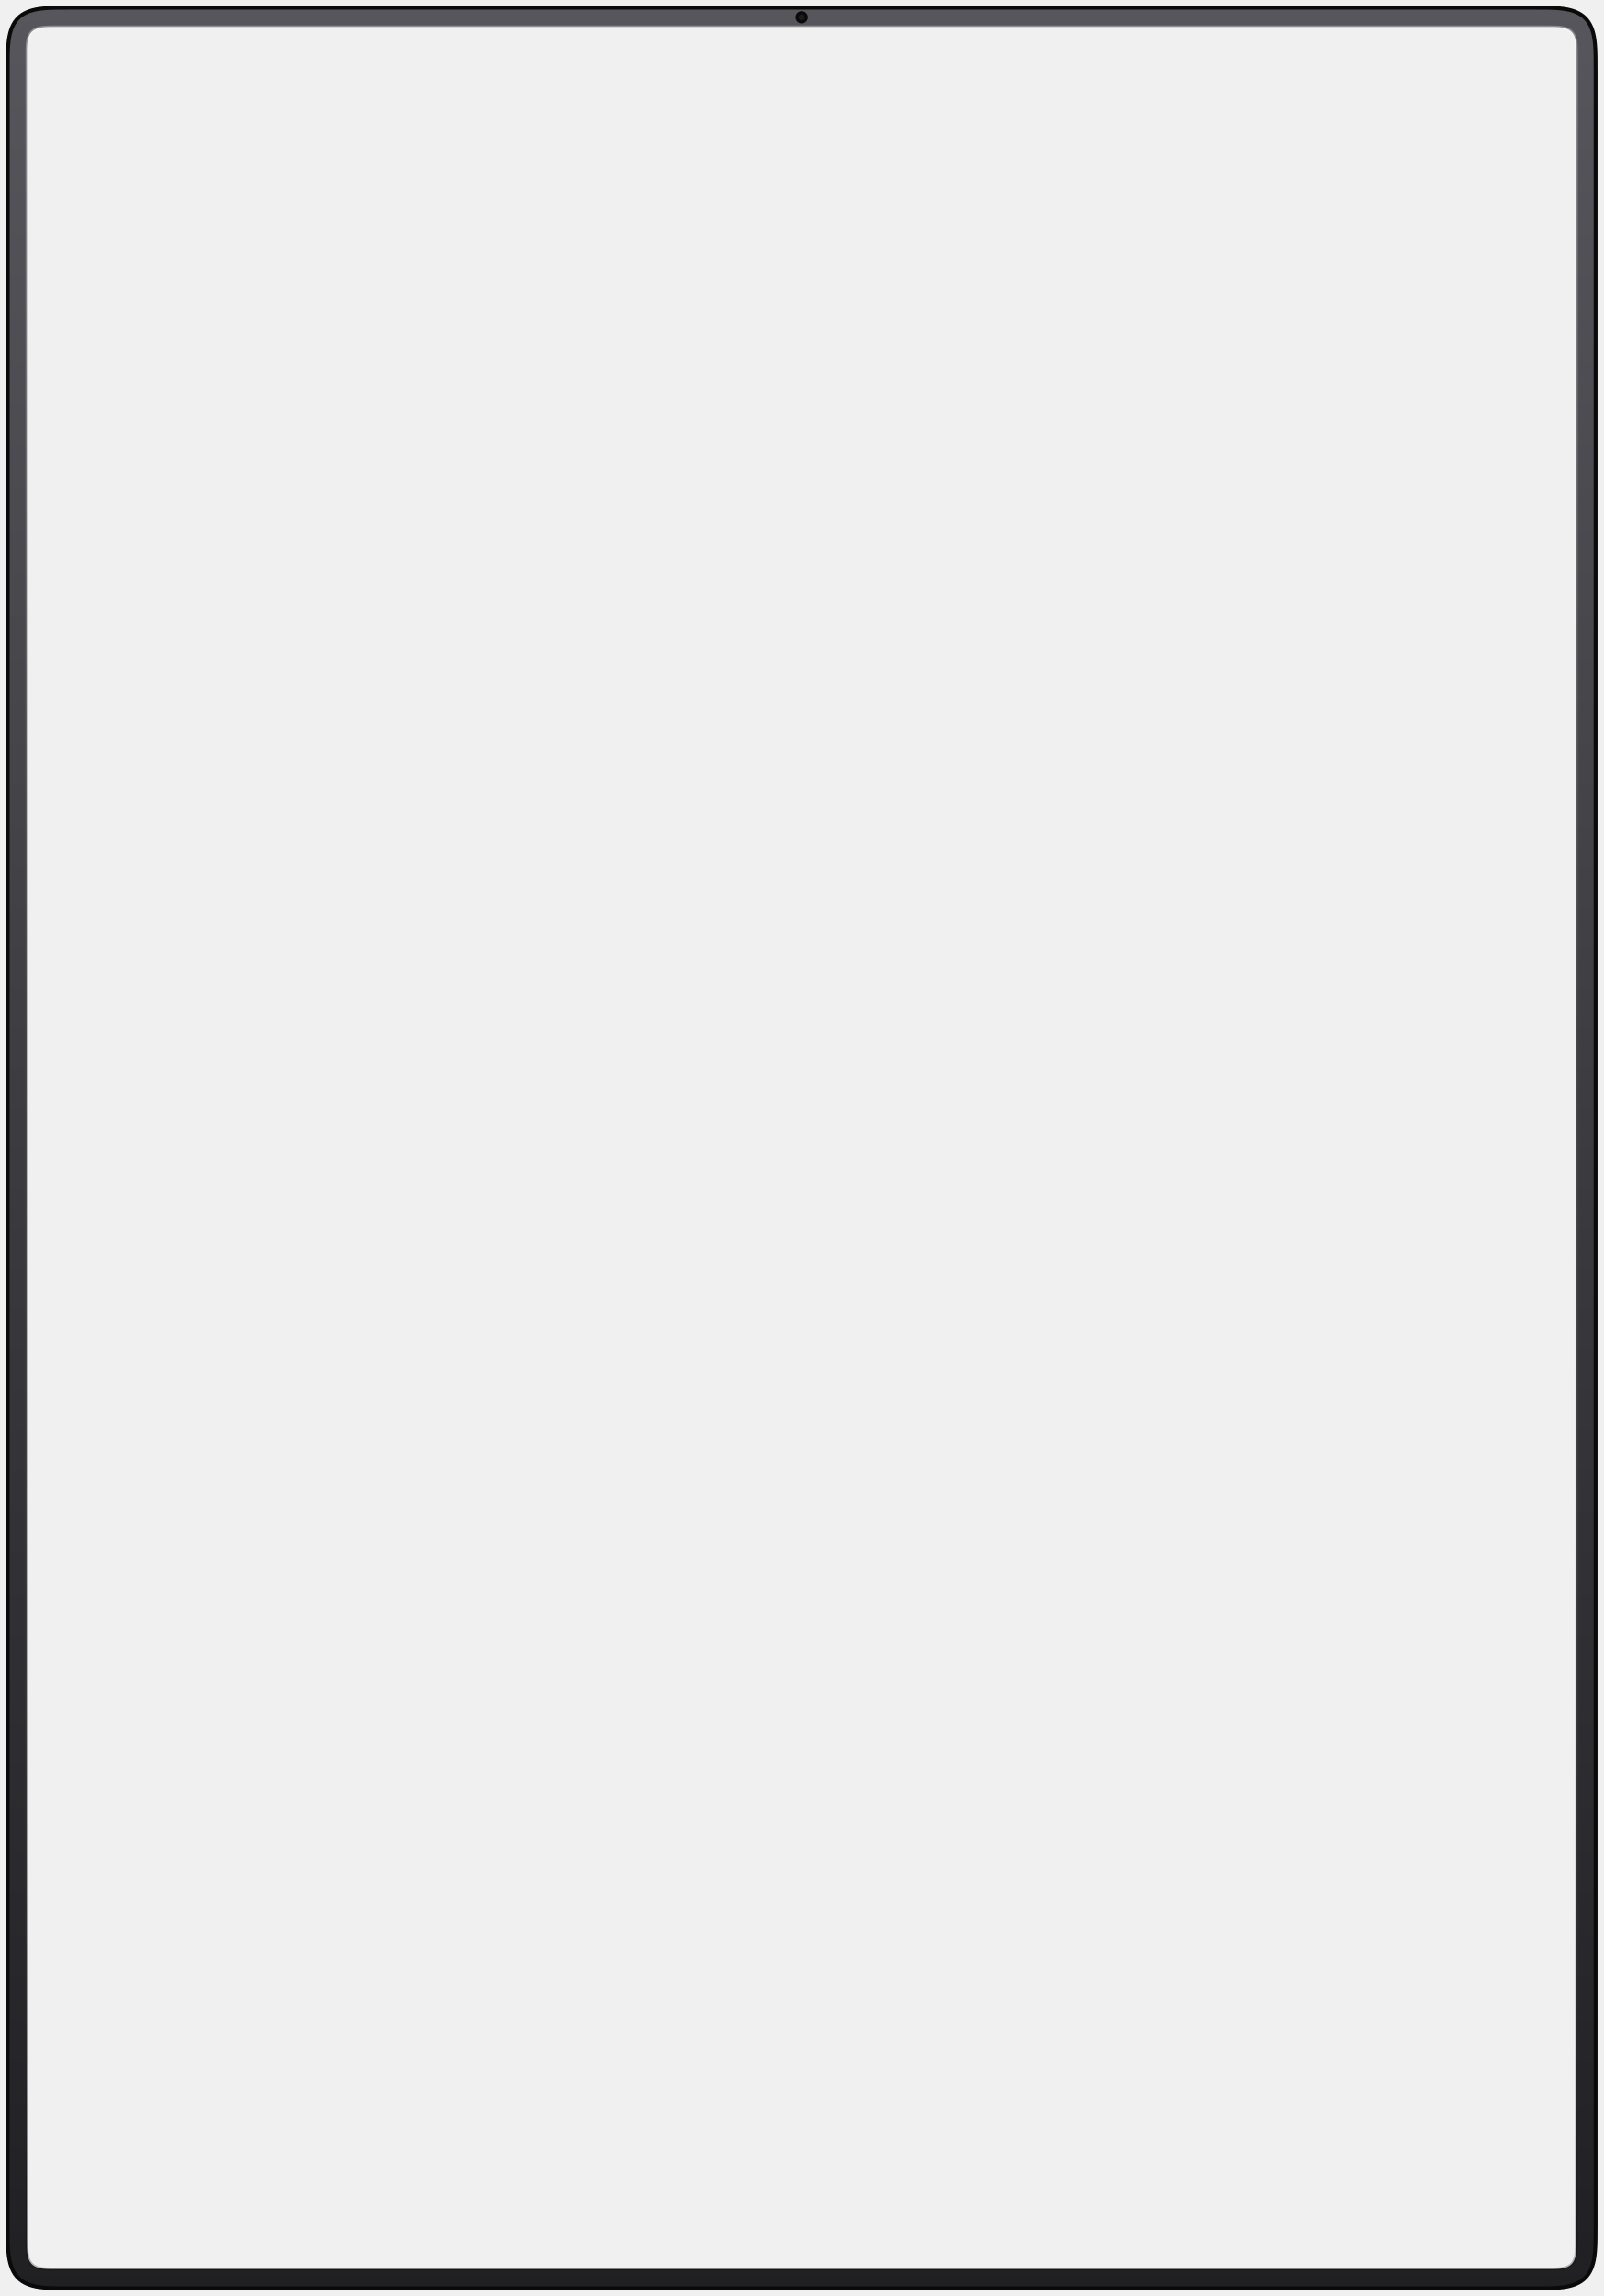
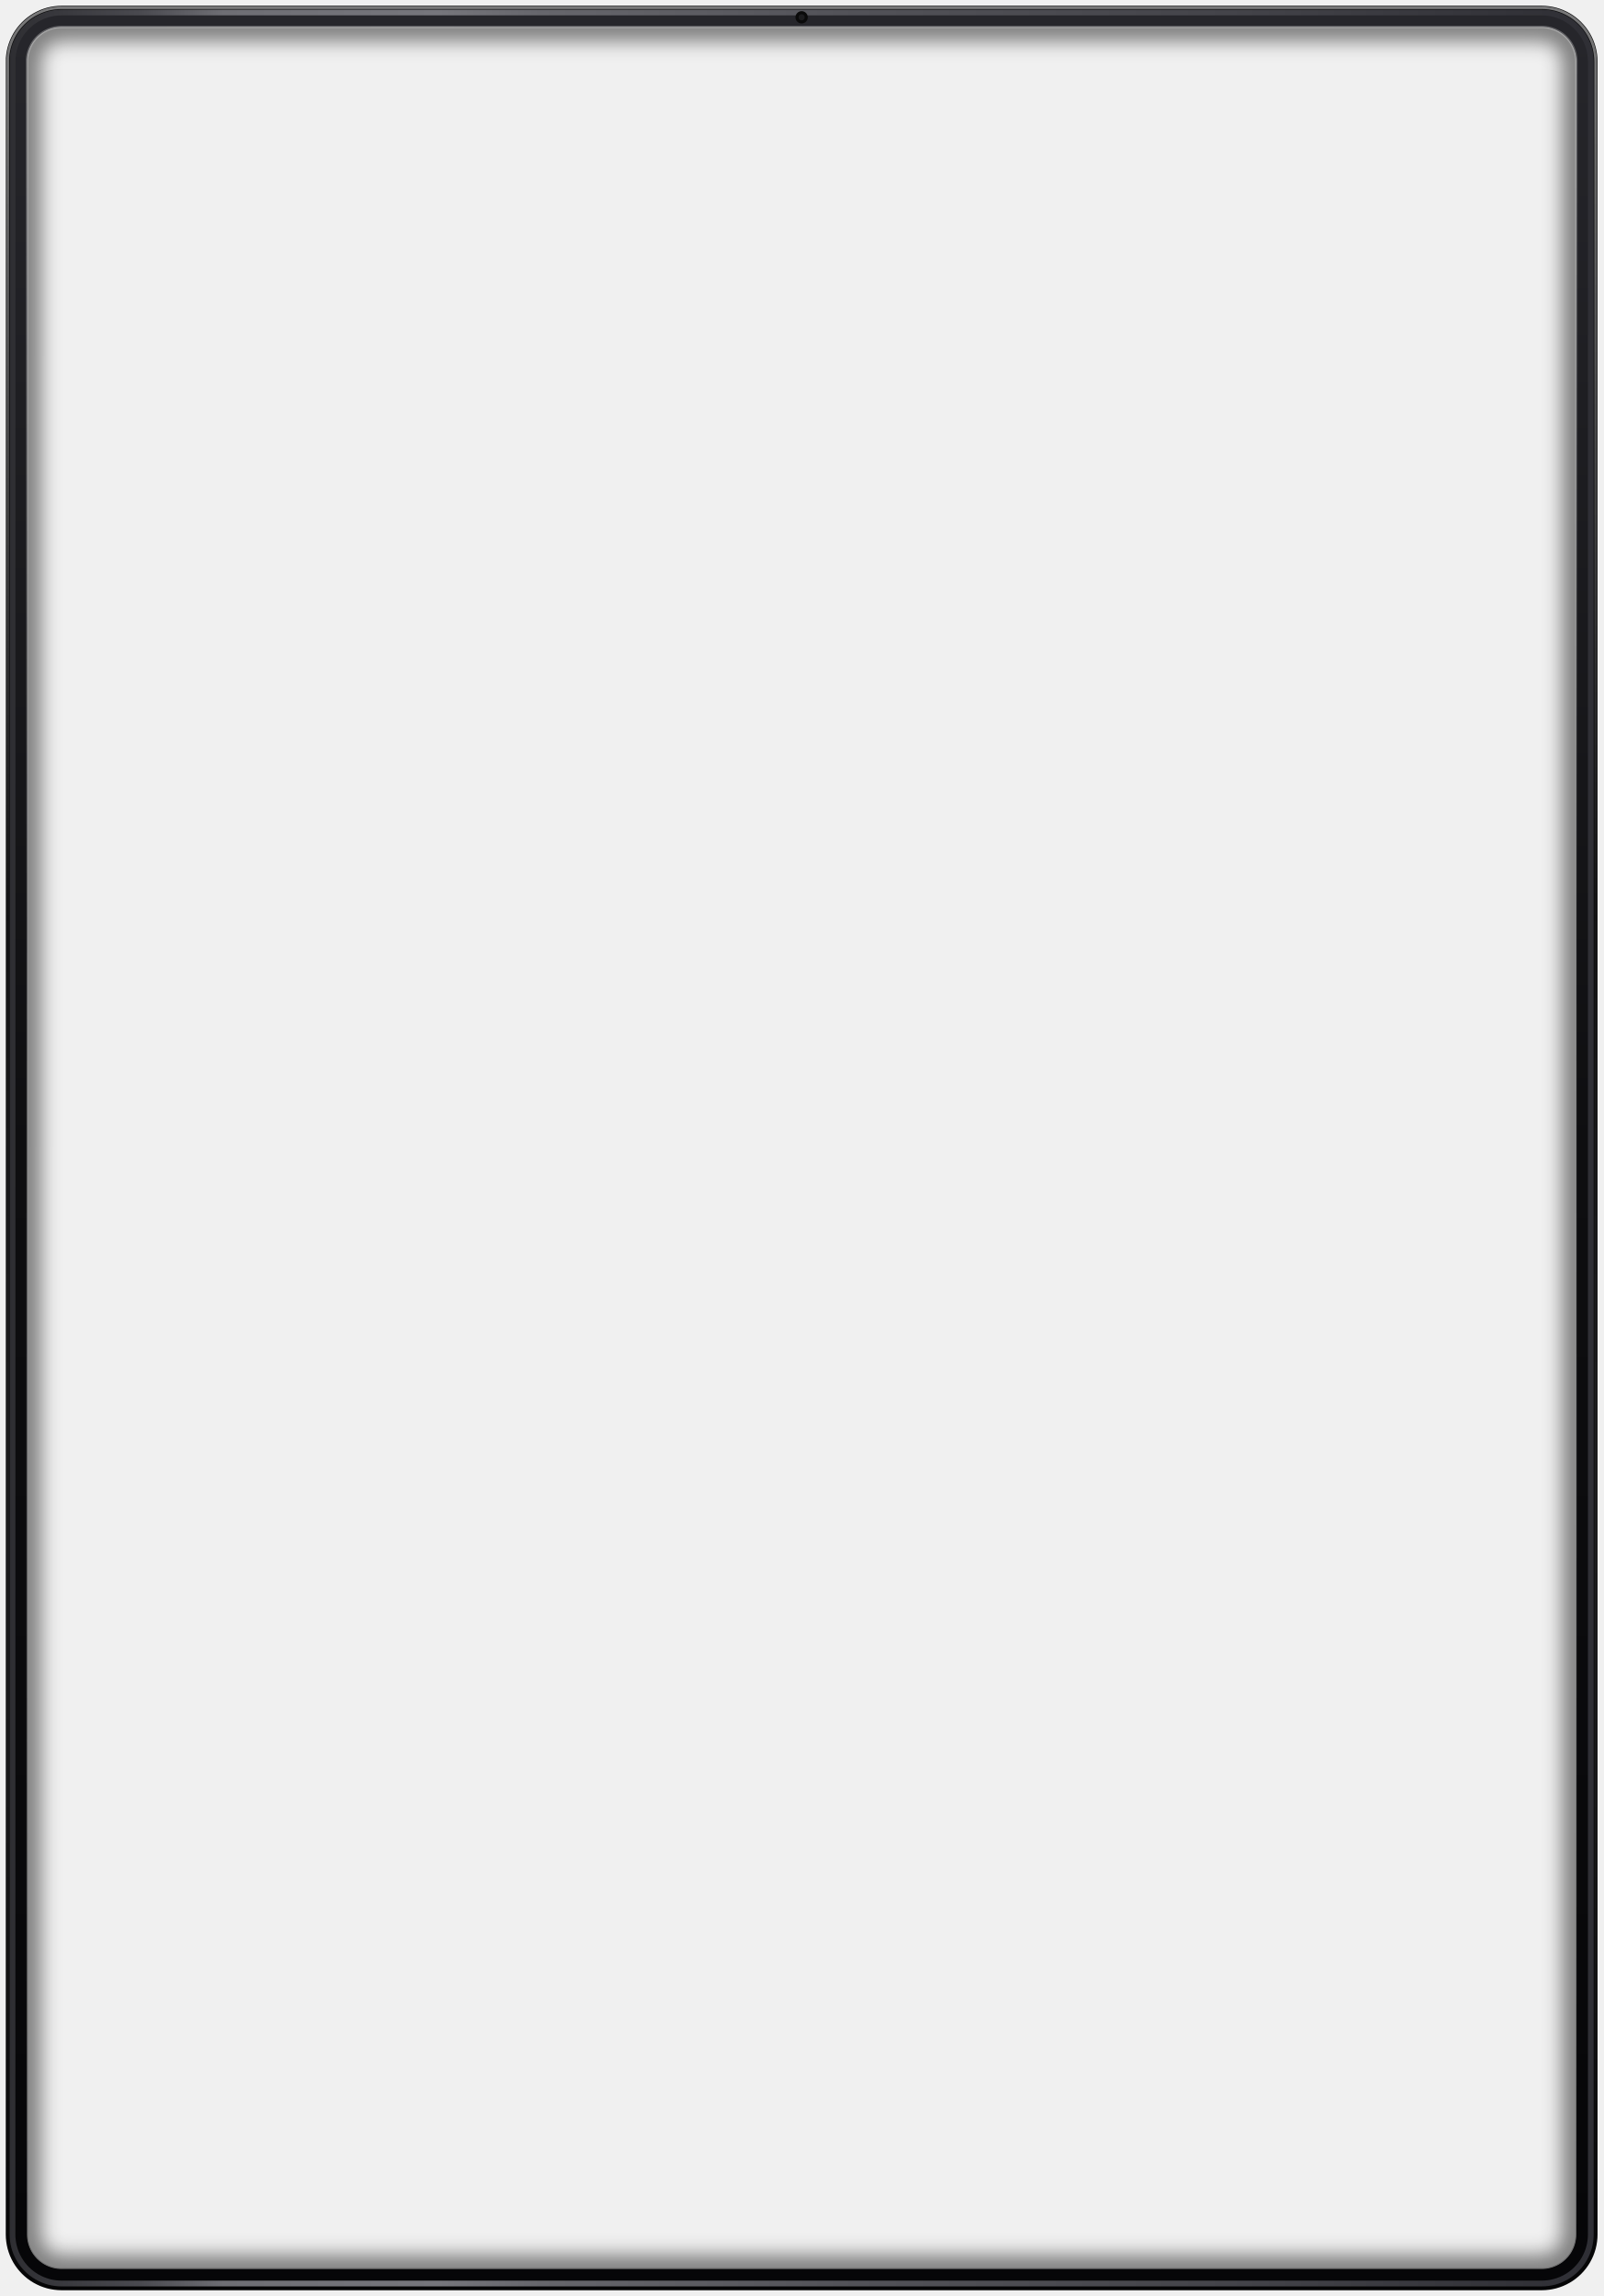
<svg xmlns="http://www.w3.org/2000/svg" width="834" height="1194" viewBox="0 0 834 1194" fill="none">
  <defs>
-     <linearGradient id="ipad-bezel" x1="0" y1="0" x2="0" y2="1194" gradientUnits="userSpaceOnUse">
-       <stop offset="0" stop-color="#56565c" />
-       <stop offset="1" stop-color="#202023" />
+     <linearGradient id="bezel" x1="0" y1="0" x2="834" y2="0" gradientUnits="userSpaceOnUse">
+       <stop offset="0.000%" stop-color="#2c2c30" />
+       <stop offset="8.775%" stop-color="#4a4a50" />
+       <stop offset="13.945%" stop-color="#6e6e74" />
+       <stop offset="27.316%" stop-color="#76767c" />
+       <stop offset="33.725%" stop-color="#66666c" />
+       <stop offset="53.427%" stop-color="#525258" />
+       <stop offset="76.606%" stop-color="#44444a" />
+       <stop offset="86.748%" stop-color="#3a3a40" />
+       <stop offset="100.000%" stop-color="#2e2e34" />
    </linearGradient>
    <linearGradient id="edgeHi" x1="0" y1="0" x2="0" y2="1">
-       <stop offset="0" stop-color="rgba(255,255,255,0.32)" />
-       <stop offset="0.45" stop-color="rgba(255,255,255,0.04)" />
-       <stop offset="1" stop-color="rgba(0,0,0,0.26)" />
+       <stop offset="0" stop-color="rgba(255,255,255,0.55)" />
+       <stop offset="0.4" stop-color="rgba(255,255,255,0.06)" />
+       <stop offset="1" stop-color="rgba(0,0,0,0.35)" />
    </linearGradient>
-     <mask id="ipad-screen">
+     <linearGradient id="glass" x1="0" y1="0" x2="0" y2="1">
+       <stop offset="0" stop-color="#26262b" />
+       <stop offset="0.5" stop-color="#0e0e10" />
+       <stop offset="1" stop-color="#060608" />
+     </linearGradient>
+     <filter id="ao" x="-20%" y="-20%" width="140%" height="140%">
+       <feGaussianBlur stdDeviation="5" />
+     </filter>
+     <linearGradient id="btn" x1="0" y1="0" x2="1" y2="0">
+       <stop offset="0" stop-color="#3a3a40" />
+       <stop offset="0.5" stop-color="#0c0c0e" />
+       <stop offset="1" stop-color="#2a2a30" />
+     </linearGradient>
+     <mask id="screen">
      <rect x="0" y="0" width="834" height="1194" fill="white" />
-       <path d="M 30.00 14.00 L 804.00 14.00 L 808.09 14.02 L 809.78 14.07 L 811.07 14.15 L 812.14 14.27 L 813.07 14.43 L 813.90 14.62 L 814.64 14.85 L 815.31 15.11 L 815.93 15.41 L 816.48 15.75 L 816.99 16.13 L 817.45 16.55 L 817.87 17.01 L 818.25 17.52 L 818.59 18.07 L 818.89 18.69 L 819.15 19.36 L 819.38 20.10 L 819.57 20.93 L 819.73 21.86 L 819.85 22.93 L 819.93 24.22 L 819.98 25.91 L 820.00 30.00 L 820.00 1164.00 L 819.98 1168.09 L 819.93 1169.78 L 819.85 1171.07 L 819.73 1172.14 L 819.57 1173.07 L 819.38 1173.90 L 819.15 1174.64 L 818.89 1175.31 L 818.59 1175.93 L 818.25 1176.48 L 817.87 1176.99 L 817.45 1177.45 L 816.99 1177.87 L 816.48 1178.25 L 815.93 1178.59 L 815.31 1178.89 L 814.64 1179.15 L 813.90 1179.38 L 813.07 1179.57 L 812.14 1179.73 L 811.07 1179.85 L 809.78 1179.93 L 808.09 1179.98 L 804.00 1180.00 L 30.00 1180.00 L 25.91 1179.98 L 24.22 1179.93 L 22.93 1179.85 L 21.86 1179.73 L 20.93 1179.57 L 20.10 1179.38 L 19.36 1179.15 L 18.69 1178.89 L 18.07 1178.59 L 17.52 1178.25 L 17.01 1177.87 L 16.55 1177.45 L 16.13 1176.99 L 15.75 1176.48 L 15.41 1175.93 L 15.11 1175.31 L 14.85 1174.64 L 14.62 1173.90 L 14.43 1173.07 L 14.27 1172.14 L 14.15 1171.07 L 14.07 1169.78 L 14.02 1168.09 L 14.00 1164.00 L 14.00 1164.00 L 14.02 25.91 L 14.07 24.22 L 14.15 22.93 L 14.27 21.86 L 14.43 20.93 L 14.62 20.10 L 14.85 19.36 L 15.11 18.69 L 15.41 18.07 L 15.75 17.52 L 16.13 17.01 L 16.55 16.55 L 17.01 16.13 L 17.52 15.75 L 18.07 15.41 L 18.69 15.11 L 19.36 14.85 L 20.10 14.62 L 20.93 14.43 L 21.86 14.27 L 22.93 14.15 L 24.22 14.07 L 25.91 14.02 L 30.00 14.00 Z" fill="black" />
+       <path d="M 32.00 14.00 L 802.00 14.00 L 803.18 14.04 L 804.35 14.15 L 805.51 14.35 L 806.66 14.61 L 807.79 14.96 L 808.89 15.37 L 809.96 15.86 L 811.00 16.41 L 812.00 17.03 L 812.96 17.72 L 813.87 18.47 L 814.73 19.27 L 815.53 20.13 L 816.28 21.04 L 816.97 22.00 L 817.59 23.00 L 818.14 24.04 L 818.63 25.11 L 819.04 26.21 L 819.39 27.34 L 819.65 28.49 L 819.85 29.65 L 819.96 30.82 L 820.00 32.00 L 820.00 1162.00 L 819.96 1163.18 L 819.85 1164.35 L 819.65 1165.51 L 819.39 1166.66 L 819.04 1167.79 L 818.63 1168.89 L 818.14 1169.96 L 817.59 1171.00 L 816.97 1172.00 L 816.28 1172.96 L 815.53 1173.87 L 814.73 1174.73 L 813.87 1175.53 L 812.96 1176.28 L 812.00 1176.97 L 811.00 1177.59 L 809.96 1178.14 L 808.89 1178.63 L 807.79 1179.04 L 806.66 1179.39 L 805.51 1179.65 L 804.35 1179.85 L 803.18 1179.96 L 802.00 1180.00 L 32.00 1180.00 L 30.82 1179.96 L 29.65 1179.85 L 28.49 1179.65 L 27.34 1179.39 L 26.21 1179.04 L 25.11 1178.63 L 24.04 1178.14 L 23.00 1177.59 L 22.00 1176.97 L 21.04 1176.28 L 20.13 1175.53 L 19.27 1174.73 L 18.47 1173.87 L 17.72 1172.96 L 17.03 1172.00 L 16.41 1171.00 L 15.86 1169.96 L 15.37 1168.89 L 14.96 1167.79 L 14.61 1166.66 L 14.35 1165.51 L 14.15 1164.35 L 14.04 1163.18 L 14.00 1162.00 L 14.00 1162.00 L 14.04 30.82 L 14.15 29.65 L 14.35 28.49 L 14.61 27.34 L 14.96 26.21 L 15.37 25.11 L 15.86 24.04 L 16.41 23.00 L 17.03 22.00 L 17.72 21.04 L 18.47 20.13 L 19.27 19.27 L 20.13 18.47 L 21.04 17.72 L 22.00 17.03 L 23.00 16.41 L 24.04 15.86 L 25.11 15.37 L 26.21 14.96 L 27.34 14.61 L 28.49 14.35 L 29.65 14.15 L 30.82 14.04 L 32.00 14.00 Z" fill="black" />
    </mask>
+     <clipPath id="screenClip">
+       <path d="M 32.00 14.00 L 802.00 14.00 L 803.18 14.04 L 804.35 14.15 L 805.51 14.35 L 806.66 14.61 L 807.79 14.96 L 808.89 15.37 L 809.96 15.86 L 811.00 16.41 L 812.00 17.03 L 812.96 17.72 L 813.87 18.47 L 814.73 19.27 L 815.53 20.13 L 816.28 21.04 L 816.97 22.00 L 817.59 23.00 L 818.14 24.04 L 818.63 25.11 L 819.04 26.21 L 819.39 27.34 L 819.65 28.49 L 819.85 29.65 L 819.96 30.82 L 820.00 32.00 L 820.00 1162.00 L 819.96 1163.18 L 819.85 1164.35 L 819.65 1165.51 L 819.39 1166.66 L 819.04 1167.79 L 818.63 1168.89 L 818.14 1169.96 L 817.59 1171.00 L 816.97 1172.00 L 816.28 1172.96 L 815.53 1173.87 L 814.73 1174.73 L 813.87 1175.53 L 812.96 1176.28 L 812.00 1176.97 L 811.00 1177.59 L 809.96 1178.14 L 808.89 1178.63 L 807.79 1179.04 L 806.66 1179.39 L 805.51 1179.65 L 804.35 1179.85 L 803.18 1179.96 L 802.00 1180.00 L 32.00 1180.00 L 30.82 1179.96 L 29.65 1179.85 L 28.49 1179.65 L 27.34 1179.39 L 26.21 1179.04 L 25.11 1178.63 L 24.04 1178.14 L 23.00 1177.59 L 22.00 1176.97 L 21.04 1176.28 L 20.13 1175.53 L 19.27 1174.73 L 18.47 1173.87 L 17.72 1172.96 L 17.03 1172.00 L 16.41 1171.00 L 15.86 1169.96 L 15.37 1168.89 L 14.96 1167.79 L 14.61 1166.66 L 14.35 1165.51 L 14.15 1164.35 L 14.04 1163.18 L 14.00 1162.00 L 14.00 1162.00 L 14.04 30.82 L 14.15 29.65 L 14.35 28.49 L 14.61 27.34 L 14.96 26.21 L 15.37 25.11 L 15.86 24.04 L 16.41 23.00 L 17.03 22.00 L 17.72 21.04 L 18.47 20.13 L 19.27 19.27 L 20.13 18.47 L 21.04 17.72 L 22.00 17.03 L 23.00 16.41 L 24.04 15.86 L 25.11 15.37 L 26.21 14.96 L 27.34 14.61 L 28.49 14.35 L 29.65 14.15 L 30.82 14.04 L 32.00 14.00 Z" />
+     </clipPath>
  </defs>
-   <path d="M 38.00 4.00 L 796.00 4.00 L 804.70 4.04 L 808.28 4.15 L 811.02 4.33 L 813.30 4.58 L 815.28 4.91 L 817.03 5.32 L 818.61 5.80 L 820.04 6.36 L 821.34 7.00 L 822.53 7.72 L 823.61 8.52 L 824.59 9.41 L 825.48 10.39 L 826.28 11.47 L 827.00 12.66 L 827.64 13.96 L 828.20 15.39 L 828.68 16.97 L 829.09 18.72 L 829.42 20.70 L 829.67 22.98 L 829.85 25.72 L 829.96 29.30 L 830.00 38.00 L 830.00 1156.00 L 829.96 1164.70 L 829.85 1168.28 L 829.67 1171.02 L 829.42 1173.30 L 829.09 1175.28 L 828.68 1177.03 L 828.20 1178.61 L 827.64 1180.04 L 827.00 1181.34 L 826.28 1182.53 L 825.48 1183.61 L 824.59 1184.59 L 823.61 1185.48 L 822.53 1186.28 L 821.34 1187.00 L 820.04 1187.64 L 818.61 1188.20 L 817.03 1188.68 L 815.28 1189.09 L 813.30 1189.42 L 811.02 1189.67 L 808.28 1189.85 L 804.70 1189.96 L 796.00 1190.00 L 38.00 1190.00 L 29.30 1189.96 L 25.72 1189.85 L 22.98 1189.67 L 20.70 1189.42 L 18.72 1189.09 L 16.97 1188.68 L 15.39 1188.20 L 13.96 1187.64 L 12.66 1187.00 L 11.47 1186.28 L 10.39 1185.48 L 9.41 1184.59 L 8.52 1183.61 L 7.72 1182.53 L 7.00 1181.34 L 6.36 1180.04 L 5.80 1178.61 L 5.32 1177.03 L 4.91 1175.28 L 4.58 1173.30 L 4.33 1171.02 L 4.15 1168.28 L 4.04 1164.70 L 4.00 1156.00 L 4.00 1156.00 L 4.04 29.30 L 4.15 25.72 L 4.33 22.98 L 4.58 20.70 L 4.91 18.72 L 5.32 16.97 L 5.80 15.39 L 6.36 13.96 L 7.00 12.66 L 7.72 11.47 L 8.52 10.39 L 9.41 9.41 L 10.39 8.52 L 11.47 7.72 L 12.66 7.00 L 13.96 6.36 L 15.39 5.80 L 16.97 5.32 L 18.72 4.91 L 20.70 4.58 L 22.98 4.33 L 25.72 4.15 L 29.30 4.04 L 38.00 4.00 Z" fill="url(#ipad-bezel)" stroke="#0a0a0a" stroke-width="2" mask="url(#ipad-screen)" />
-   <path d="M 30.00 14.00 L 804.00 14.00 L 808.09 14.02 L 809.78 14.07 L 811.07 14.15 L 812.14 14.27 L 813.07 14.43 L 813.90 14.62 L 814.64 14.85 L 815.31 15.11 L 815.93 15.41 L 816.48 15.75 L 816.99 16.13 L 817.45 16.55 L 817.87 17.01 L 818.25 17.52 L 818.59 18.07 L 818.89 18.69 L 819.15 19.36 L 819.38 20.10 L 819.57 20.93 L 819.73 21.86 L 819.85 22.93 L 819.93 24.22 L 819.98 25.91 L 820.00 30.00 L 820.00 1164.00 L 819.98 1168.09 L 819.93 1169.78 L 819.85 1171.07 L 819.73 1172.14 L 819.57 1173.07 L 819.38 1173.90 L 819.15 1174.64 L 818.89 1175.31 L 818.59 1175.93 L 818.25 1176.48 L 817.87 1176.99 L 817.45 1177.45 L 816.99 1177.87 L 816.48 1178.25 L 815.93 1178.59 L 815.31 1178.89 L 814.64 1179.15 L 813.90 1179.38 L 813.07 1179.57 L 812.14 1179.73 L 811.07 1179.85 L 809.78 1179.93 L 808.09 1179.98 L 804.00 1180.00 L 30.00 1180.00 L 25.91 1179.98 L 24.22 1179.93 L 22.93 1179.85 L 21.86 1179.73 L 20.93 1179.57 L 20.10 1179.38 L 19.36 1179.15 L 18.69 1178.89 L 18.07 1178.59 L 17.52 1178.25 L 17.01 1177.87 L 16.55 1177.45 L 16.13 1176.99 L 15.75 1176.48 L 15.41 1175.93 L 15.11 1175.31 L 14.85 1174.64 L 14.62 1173.90 L 14.43 1173.07 L 14.27 1172.14 L 14.15 1171.07 L 14.07 1169.78 L 14.02 1168.09 L 14.00 1164.00 L 14.00 1164.00 L 14.02 25.91 L 14.07 24.22 L 14.15 22.93 L 14.27 21.86 L 14.43 20.93 L 14.62 20.10 L 14.85 19.36 L 15.11 18.69 L 15.41 18.07 L 15.75 17.52 L 16.13 17.01 L 16.55 16.55 L 17.01 16.13 L 17.52 15.75 L 18.07 15.41 L 18.69 15.11 L 19.36 14.85 L 20.10 14.62 L 20.93 14.43 L 21.86 14.27 L 22.93 14.15 L 24.22 14.07 L 25.91 14.02 L 30.00 14.00 Z" fill="none" stroke="url(#edgeHi)" stroke-width="1.5" />
+   <path d="M 32.00 4.00 L 802.00 4.00 L 803.83 4.06 L 805.65 4.24 L 807.46 4.54 L 809.25 4.95 L 811.00 5.49 L 812.72 6.13 L 814.38 6.89 L 816.00 7.75 L 817.56 8.72 L 819.05 9.79 L 820.46 10.95 L 821.80 12.20 L 823.05 13.54 L 824.21 14.95 L 825.28 16.44 L 826.25 18.00 L 827.11 19.62 L 827.87 21.28 L 828.51 23.00 L 829.05 24.75 L 829.46 26.54 L 829.76 28.35 L 829.94 30.17 L 830.00 32.00 L 830.00 1162.00 L 829.94 1163.83 L 829.76 1165.65 L 829.46 1167.46 L 829.05 1169.25 L 828.51 1171.00 L 827.87 1172.72 L 827.11 1174.38 L 826.25 1176.00 L 825.28 1177.56 L 824.21 1179.05 L 823.05 1180.46 L 821.80 1181.80 L 820.46 1183.05 L 819.05 1184.21 L 817.56 1185.28 L 816.00 1186.25 L 814.38 1187.11 L 812.72 1187.87 L 811.00 1188.51 L 809.25 1189.05 L 807.46 1189.46 L 805.65 1189.76 L 803.83 1189.94 L 802.00 1190.00 L 32.00 1190.00 L 30.17 1189.94 L 28.35 1189.76 L 26.54 1189.46 L 24.75 1189.05 L 23.00 1188.51 L 21.28 1187.87 L 19.62 1187.11 L 18.00 1186.25 L 16.44 1185.28 L 14.95 1184.21 L 13.54 1183.05 L 12.20 1181.80 L 10.95 1180.46 L 9.79 1179.05 L 8.72 1177.56 L 7.75 1176.00 L 6.89 1174.38 L 6.13 1172.72 L 5.49 1171.00 L 4.95 1169.25 L 4.54 1167.46 L 4.24 1165.65 L 4.06 1163.83 L 4.00 1162.00 L 4.00 1162.00 L 4.06 30.17 L 4.24 28.35 L 4.54 26.54 L 4.95 24.75 L 5.49 23.00 L 6.13 21.28 L 6.89 19.62 L 7.75 18.00 L 8.72 16.44 L 9.79 14.95 L 10.95 13.54 L 12.20 12.20 L 13.54 10.95 L 14.95 9.79 L 16.44 8.72 L 18.00 7.75 L 19.62 6.89 L 21.28 6.13 L 23.00 5.49 L 24.75 4.95 L 26.54 4.54 L 28.35 4.24 L 30.17 4.06 L 32.00 4.00 Z" fill="url(#bezel)" stroke="#060607" stroke-width="2" mask="url(#screen)" />
+   <path d="M 32.00 4.00 L 802.00 4.00 L 803.83 4.06 L 805.65 4.24 L 807.46 4.54 L 809.25 4.95 L 811.00 5.49 L 812.72 6.13 L 814.38 6.89 L 816.00 7.75 L 817.56 8.72 L 819.05 9.79 L 820.46 10.95 L 821.80 12.20 L 823.05 13.54 L 824.21 14.95 L 825.28 16.44 L 826.25 18.00 L 827.11 19.62 L 827.87 21.28 L 828.51 23.00 L 829.05 24.75 L 829.46 26.54 L 829.76 28.35 L 829.94 30.17 L 830.00 32.00 L 830.00 1162.00 L 829.94 1163.83 L 829.76 1165.65 L 829.46 1167.46 L 829.05 1169.25 L 828.51 1171.00 L 827.87 1172.72 L 827.11 1174.38 L 826.25 1176.00 L 825.28 1177.56 L 824.21 1179.05 L 823.05 1180.46 L 821.80 1181.80 L 820.46 1183.05 L 819.05 1184.21 L 817.56 1185.28 L 816.00 1186.25 L 814.38 1187.11 L 812.72 1187.87 L 811.00 1188.51 L 809.25 1189.05 L 807.46 1189.46 L 805.65 1189.76 L 803.83 1189.94 L 802.00 1190.00 L 32.00 1190.00 L 30.17 1189.94 L 28.35 1189.76 L 26.54 1189.46 L 24.75 1189.05 L 23.00 1188.51 L 21.28 1187.87 L 19.62 1187.11 L 18.00 1186.25 L 16.44 1185.28 L 14.95 1184.21 L 13.54 1183.05 L 12.20 1181.80 L 10.95 1180.46 L 9.79 1179.05 L 8.72 1177.56 L 7.75 1176.00 L 6.89 1174.38 L 6.13 1172.72 L 5.49 1171.00 L 4.95 1169.25 L 4.54 1167.46 L 4.24 1165.65 L 4.06 1163.83 L 4.00 1162.00 L 4.00 1162.00 L 4.06 30.17 L 4.24 28.35 L 4.54 26.54 L 4.95 24.75 L 5.49 23.00 L 6.13 21.28 L 6.89 19.62 L 7.75 18.00 L 8.72 16.44 L 9.79 14.95 L 10.95 13.54 L 12.20 12.20 L 13.54 10.95 L 14.95 9.79 L 16.44 8.72 L 18.00 7.75 L 19.62 6.89 L 21.28 6.13 L 23.00 5.49 L 24.75 4.95 L 26.54 4.54 L 28.35 4.24 L 30.17 4.06 L 32.00 4.00 Z" fill="none" stroke="url(#edgeHi)" stroke-width="1.4" opacity="0.85" mask="url(#screen)" />
+   <path d="M 32.00 8.00 L 802.00 8.00 L 803.57 8.05 L 805.13 8.21 L 806.68 8.46 L 808.21 8.82 L 809.71 9.27 L 811.18 9.83 L 812.61 10.48 L 814.00 11.22 L 815.33 12.04 L 816.61 12.96 L 817.82 13.96 L 818.97 15.03 L 820.04 16.18 L 821.04 17.39 L 821.96 18.67 L 822.78 20.00 L 823.52 21.39 L 824.17 22.82 L 824.73 24.29 L 825.18 25.79 L 825.54 27.32 L 825.79 28.87 L 825.95 30.43 L 826.00 32.00 L 826.00 1162.00 L 825.95 1163.57 L 825.79 1165.13 L 825.54 1166.68 L 825.18 1168.21 L 824.73 1169.71 L 824.17 1171.18 L 823.52 1172.61 L 822.78 1174.00 L 821.96 1175.33 L 821.04 1176.61 L 820.04 1177.82 L 818.97 1178.97 L 817.82 1180.04 L 816.61 1181.04 L 815.33 1181.96 L 814.00 1182.78 L 812.61 1183.52 L 811.18 1184.17 L 809.71 1184.73 L 808.21 1185.18 L 806.68 1185.54 L 805.13 1185.79 L 803.57 1185.95 L 802.00 1186.00 L 32.00 1186.00 L 30.43 1185.95 L 28.87 1185.79 L 27.32 1185.54 L 25.79 1185.18 L 24.29 1184.73 L 22.82 1184.17 L 21.39 1183.52 L 20.00 1182.78 L 18.67 1181.96 L 17.39 1181.04 L 16.18 1180.04 L 15.03 1178.97 L 13.96 1177.82 L 12.96 1176.61 L 12.04 1175.33 L 11.22 1174.00 L 10.48 1172.61 L 9.83 1171.18 L 9.27 1169.71 L 8.82 1168.21 L 8.46 1166.68 L 8.21 1165.13 L 8.05 1163.57 L 8.00 1162.00 L 8.00 1162.00 L 8.05 30.43 L 8.21 28.87 L 8.46 27.32 L 8.82 25.79 L 9.27 24.29 L 9.83 22.82 L 10.48 21.39 L 11.22 20.00 L 12.04 18.67 L 12.96 17.39 L 13.96 16.18 L 15.03 15.03 L 16.18 13.96 L 17.39 12.96 L 18.67 12.04 L 20.00 11.22 L 21.39 10.48 L 22.82 9.83 L 24.29 9.27 L 25.79 8.82 L 27.32 8.46 L 28.87 8.21 L 30.43 8.05 L 32.00 8.00 Z" fill="url(#glass)" mask="url(#screen)" />
+   <g clip-path="url(#screenClip)">
+     <path d="M 32.00 14.00 L 802.00 14.00 L 803.18 14.04 L 804.35 14.15 L 805.51 14.35 L 806.66 14.61 L 807.79 14.96 L 808.89 15.37 L 809.96 15.86 L 811.00 16.41 L 812.00 17.03 L 812.96 17.72 L 813.87 18.47 L 814.73 19.27 L 815.53 20.13 L 816.28 21.04 L 816.97 22.00 L 817.59 23.00 L 818.14 24.04 L 818.63 25.11 L 819.04 26.21 L 819.39 27.34 L 819.65 28.49 L 819.85 29.65 L 819.96 30.82 L 820.00 32.00 L 820.00 1162.00 L 819.96 1163.18 L 819.85 1164.35 L 819.65 1165.51 L 819.39 1166.66 L 819.04 1167.79 L 818.63 1168.89 L 818.14 1169.96 L 817.59 1171.00 L 816.97 1172.00 L 816.28 1172.96 L 815.53 1173.87 L 814.73 1174.73 L 813.87 1175.53 L 812.96 1176.28 L 812.00 1176.97 L 811.00 1177.59 L 809.96 1178.14 L 808.89 1178.63 L 807.79 1179.04 L 806.66 1179.39 L 805.51 1179.65 L 804.35 1179.85 L 803.18 1179.96 L 802.00 1180.00 L 32.00 1180.00 L 30.82 1179.96 L 29.65 1179.85 L 28.49 1179.65 L 27.34 1179.39 L 26.21 1179.04 L 25.11 1178.63 L 24.04 1178.14 L 23.00 1177.59 L 22.00 1176.97 L 21.04 1176.28 L 20.13 1175.53 L 19.27 1174.73 L 18.47 1173.87 L 17.72 1172.96 L 17.03 1172.00 L 16.41 1171.00 L 15.86 1169.96 L 15.37 1168.89 L 14.96 1167.79 L 14.61 1166.66 L 14.35 1165.51 L 14.15 1164.35 L 14.04 1163.18 L 14.00 1162.00 L 14.00 1162.00 L 14.04 30.82 L 14.15 29.65 L 14.35 28.49 L 14.61 27.34 L 14.96 26.21 L 15.37 25.11 L 15.86 24.04 L 16.41 23.00 L 17.03 22.00 L 17.72 21.04 L 18.47 20.13 L 19.27 19.27 L 20.13 18.47 L 21.04 17.72 L 22.00 17.03 L 23.00 16.41 L 24.04 15.86 L 25.11 15.37 L 26.21 14.96 L 27.34 14.61 L 28.49 14.35 L 29.65 14.15 L 30.82 14.04 L 32.00 14.00 Z" fill="none" stroke="rgba(0,0,0,0.5)" stroke-width="14" filter="url(#ao)" />
+   </g>
+   <path d="M 32.00 14.00 L 802.00 14.00 L 803.18 14.04 L 804.35 14.15 L 805.51 14.35 L 806.66 14.61 L 807.79 14.96 L 808.89 15.37 L 809.96 15.86 L 811.00 16.41 L 812.00 17.03 L 812.96 17.72 L 813.87 18.47 L 814.73 19.27 L 815.53 20.13 L 816.28 21.04 L 816.97 22.00 L 817.59 23.00 L 818.14 24.04 L 818.63 25.11 L 819.04 26.21 L 819.39 27.34 L 819.65 28.49 L 819.85 29.65 L 819.96 30.82 L 820.00 32.00 L 820.00 1162.00 L 819.96 1163.18 L 819.85 1164.35 L 819.65 1165.51 L 819.39 1166.66 L 819.04 1167.79 L 818.63 1168.89 L 818.14 1169.96 L 817.59 1171.00 L 816.97 1172.00 L 816.28 1172.96 L 815.53 1173.87 L 814.73 1174.73 L 813.87 1175.53 L 812.96 1176.28 L 812.00 1176.97 L 811.00 1177.59 L 809.96 1178.14 L 808.89 1178.63 L 807.79 1179.04 L 806.66 1179.39 L 805.51 1179.65 L 804.35 1179.85 L 803.18 1179.96 L 802.00 1180.00 L 32.00 1180.00 L 30.82 1179.96 L 29.65 1179.85 L 28.49 1179.65 L 27.34 1179.39 L 26.21 1179.04 L 25.11 1178.63 L 24.04 1178.14 L 23.00 1177.59 L 22.00 1176.97 L 21.04 1176.28 L 20.13 1175.53 L 19.27 1174.73 L 18.47 1173.87 L 17.72 1172.96 L 17.03 1172.00 L 16.41 1171.00 L 15.86 1169.96 L 15.37 1168.89 L 14.96 1167.79 L 14.61 1166.66 L 14.35 1165.51 L 14.15 1164.35 L 14.04 1163.18 L 14.00 1162.00 L 14.00 1162.00 L 14.04 30.82 L 14.15 29.65 L 14.35 28.49 L 14.61 27.34 L 14.96 26.21 L 15.37 25.11 L 15.86 24.04 L 16.41 23.00 L 17.03 22.00 L 17.72 21.04 L 18.47 20.13 L 19.27 19.27 L 20.13 18.47 L 21.04 17.72 L 22.00 17.03 L 23.00 16.41 L 24.04 15.86 L 25.11 15.37 L 26.21 14.96 L 27.34 14.61 L 28.49 14.35 L 29.65 14.15 L 30.82 14.04 L 32.00 14.00 Z" fill="none" stroke="url(#edgeHi)" stroke-width="1.2" opacity="0.5" />
  <circle cx="417" cy="9" r="3.2" fill="#0a0a0a" />
  <circle cx="417" cy="9" r="1.6" fill="#1c1c1e" />
</svg>
